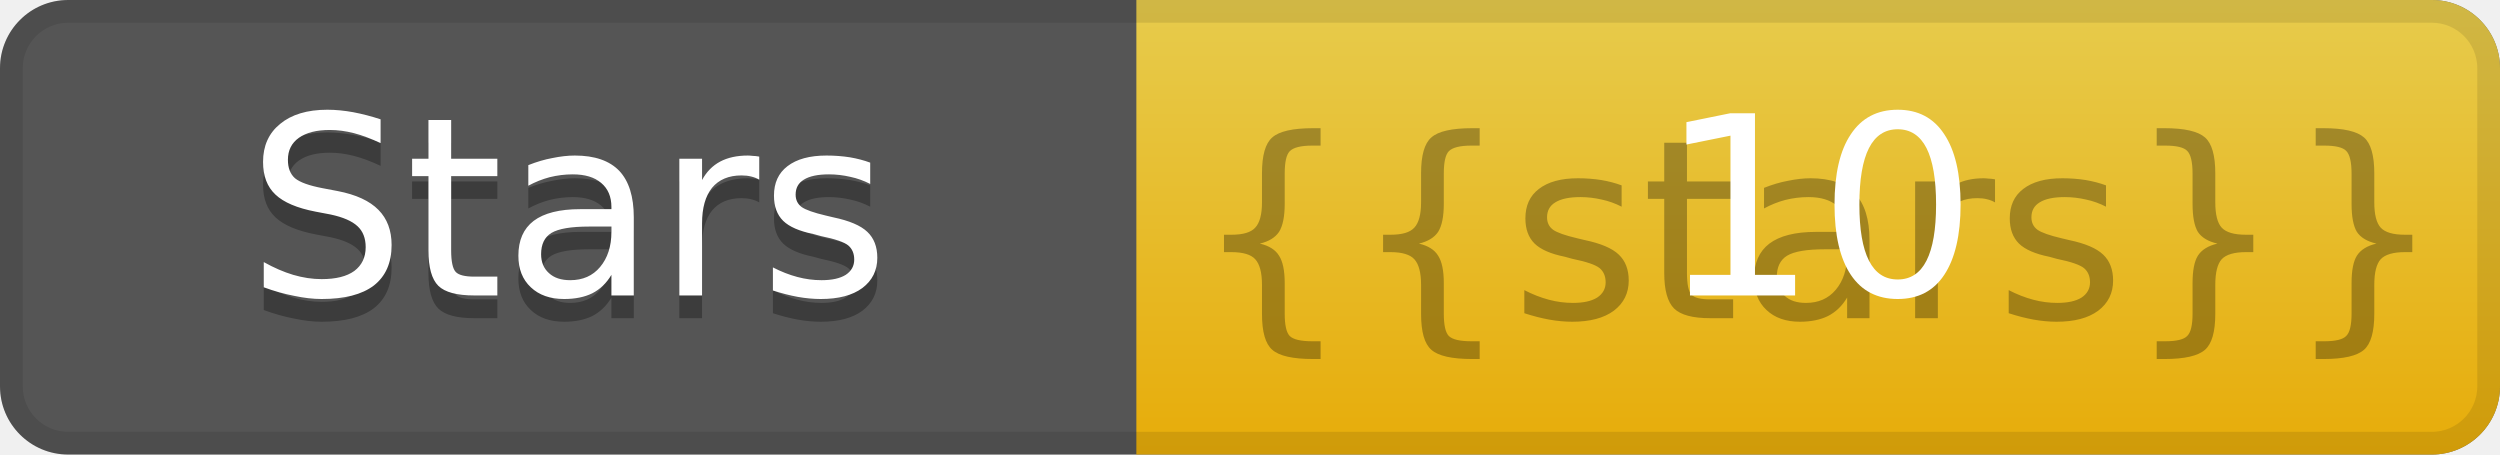
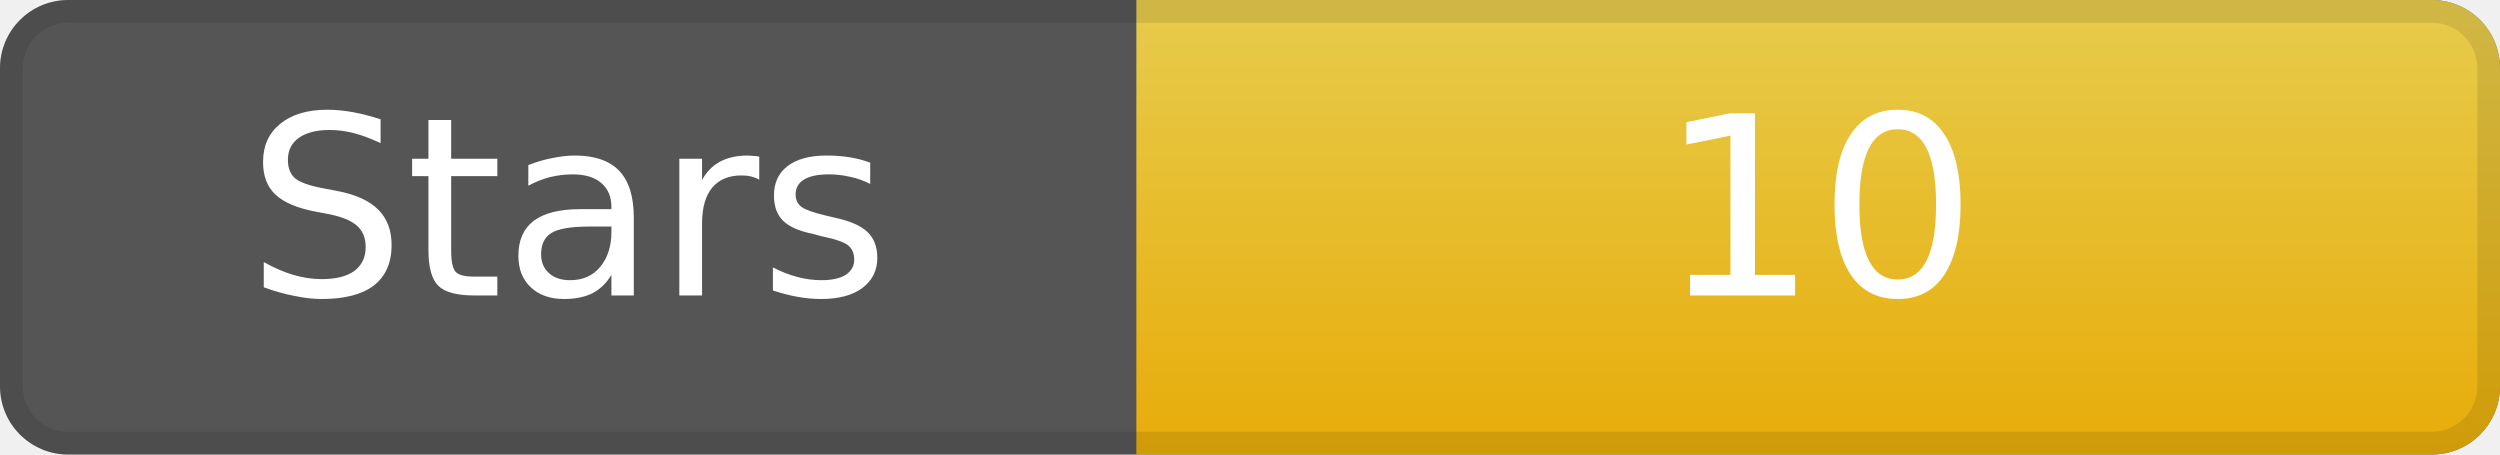
<svg xmlns="http://www.w3.org/2000/svg" width="110" height="20" role="img" aria-label="Stars">
  <rect width="110" height="20" rx="3" ry="3" fill="#555" />
  <linearGradient id="gradStar" x2="0" y2="100%">
    <stop offset="0" stop-color="#f7d84b" stop-opacity=".9" />
    <stop offset="1" stop-color="#f7b500" stop-opacity=".9" />
  </linearGradient>
  <path d="M50 0 h57 a3 3 0 0 1 3 3 v14 a3 3 0 0 1 -3 3 h-57 z" fill="url(#gradStar)" />
  <path d="M0.5 3 a2.5 2.5 0 0 1 2.5 -2.5 h104 a2.5 2.5 0 0 1 2.5 2.5 v14 a2.5 2.5 0 0 1 -2.5 2.5 h-104 a2.5 2.5 0 0 1 -2.5 -2.5 z" fill="none" stroke="#000" stroke-opacity=".1" />
  <g fill="#fff" text-anchor="middle" font-family="DejaVu Sans,Verdana,Geneva,sans-serif" font-size="11">
-     <text x="25" y="14" fill="#010101" fill-opacity=".3">Stars</text>
    <text x="25" y="13">Stars</text>
-     <text x="80" y="14" fill="#010101" fill-opacity=".3">{{stars}}</text>
    <text x="80" y="13">10</text>
  </g>
</svg>
